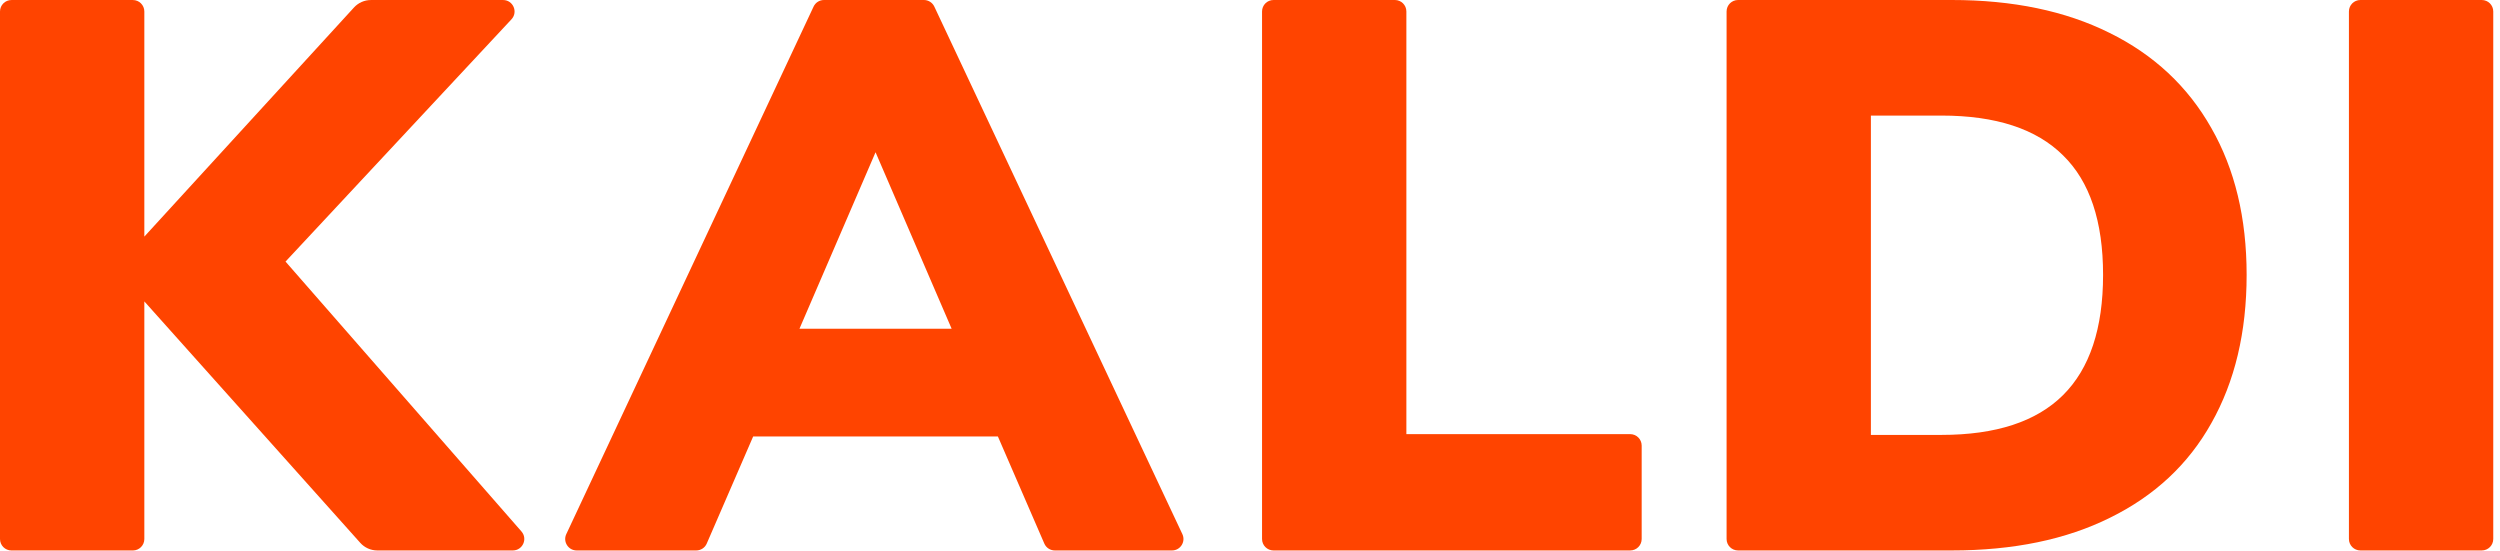
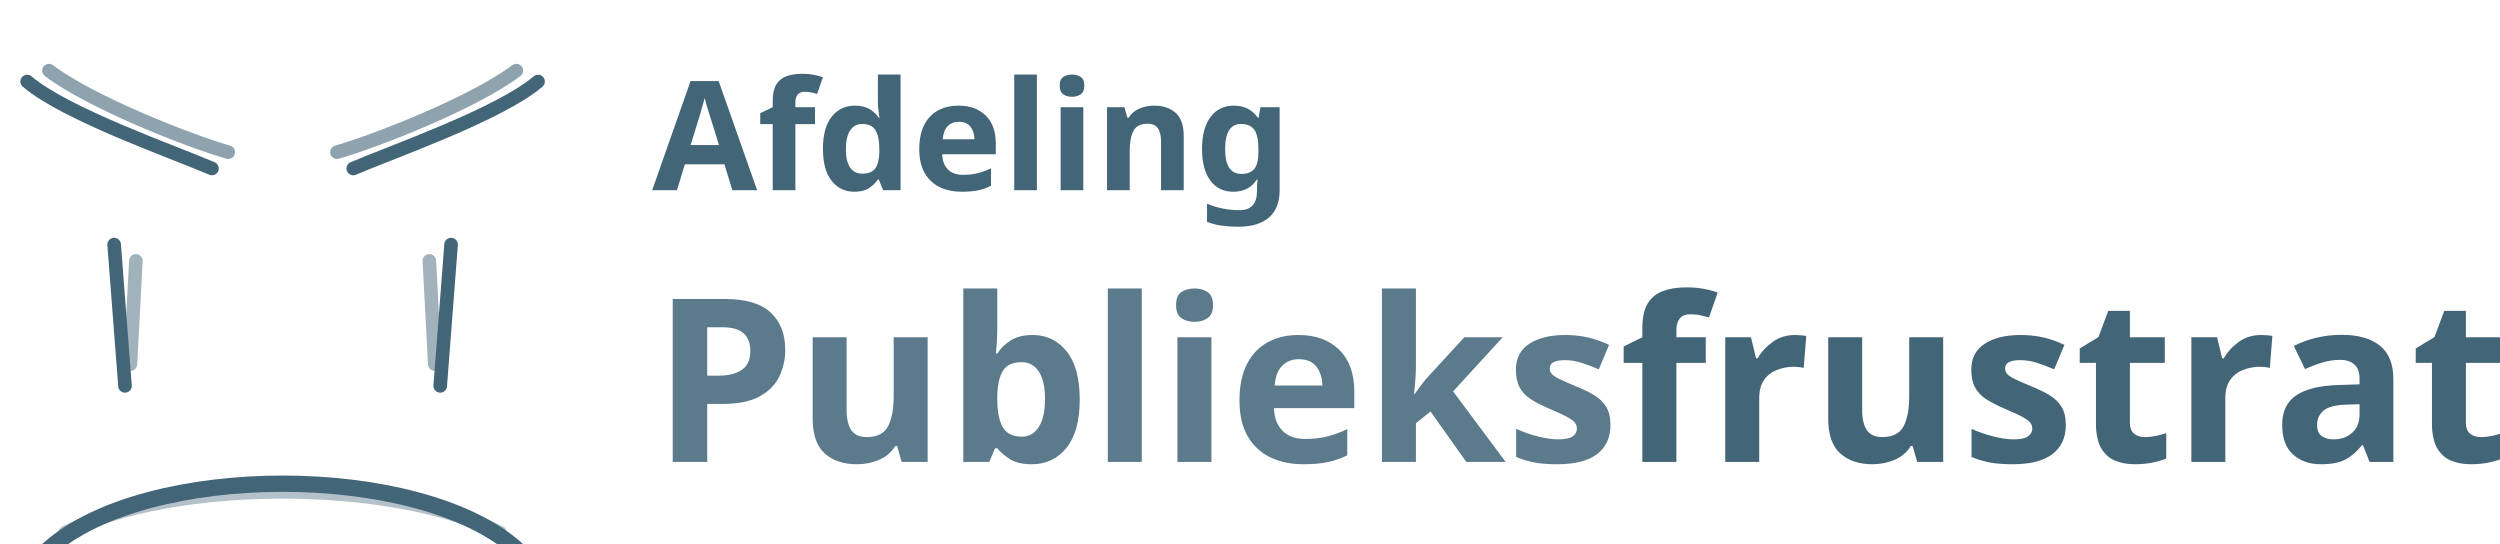
- <svg xmlns="http://www.w3.org/2000/svg" xmlns:xlink="http://www.w3.org/1999/xlink" viewBox="0 0 109 24">
-   <g transform="translate(-1470)">
-     <g style="mix-blend-mode:normal" transform="translate(1470)" fill="#f40">
-       <use xlink:href="#b" style="mix-blend-mode:normal" />
-       <use xlink:href="#c" style="mix-blend-mode:normal" />
-       <use xlink:href="#d" style="mix-blend-mode:normal" />
-       <use xlink:href="#e" style="mix-blend-mode:normal" />
-       <use xlink:href="#f" style="mix-blend-mode:normal" />
-     </g>
+ <svg xmlns="http://www.w3.org/2000/svg" viewBox="0 0 460 100">
+   <g fill="none" stroke="#436578" stroke-width="2.5" stroke-linecap="round" stroke-linejoin="round">
+     <path d="M5,15 C12,21 32,28 39,31" />
+     <path d="M9,13 C17,19 35,26 42,28" opacity="0.6" />
+     <path d="M99,15 C92,21 72,28 65,31" />
+     <path d="M95,13 C87,19 69,26 62,28" opacity="0.6" />
+     <path d="M21,45 L23,71" />
+     <path d="M25,48 L24,67" opacity="0.5" />
+     <path d="M83,45 L81,71" />
+     <path d="M79,48 L80,67" opacity="0.5" />
+     <path d="M9,101 C27,85 77,85 95,101" stroke-width="3" />
+     <path d="M12,98 C32,88 72,88 92,98" opacity="0.4" />
  </g>
-   <defs>
-     <path id="b" d="M22.735 23.171c.283.323.053.829-.376.829h-5.907c-.285 0-.556-.121-.745-.333l-9.414-10.526v10.36c0 .276-.224.5-.5.5h-5.293c-.276 0-.5-.224-.5-.5v-23c0-.276.224-.5.5-.5h5.293c.276 0 .5.224.5.5v9.815l9.141-9.99c.19-.207.457-.325.738-.325h5.762c.437 0 .664.521.366.841l-9.851 10.563 10.287 11.767z" />
-     <path id="c" d="M45.991 24c-.199 0-.38-.118-.459-.301l-2.024-4.669h-10.67l-2.024 4.669c-.079.183-.259.301-.459.301h-5.212c-.366 0-.608-.381-.453-.712l10.782-23c.082-.176.259-.288.453-.288h4.358c.194 0 .37.112.453.287l10.815 23c.156.332-.086.713-.452.713h-5.108zm-11.135-9.668h6.635l-3.317-7.694-3.317 7.694z" />
-     <path id="d" d="M55.525 24c-.276 0-.5-.224-.5-.5v-23c0-.276.224-.5.5-.5h5.293c.276 0 .5.224.5.5v18.428h9.759c.276 0 .5.224.5.5v4.072c0 .276-.224.5-.5.5h-15.552z" />
-     <path id="e" d="M75.279.5c0-.276.224-.5.5-.5h9.315c2.667 0 4.959.477 6.874 1.43 1.938.953 3.42 2.338 4.446 4.153 1.026 1.793 1.539 3.926 1.539 6.4 0 2.496-.513 4.652-1.539 6.468-1.003 1.793-2.474 3.166-4.412 4.119-1.915.953-4.218 1.43-6.908 1.43h-9.315c-.276 0-.5-.224-.5-.5v-23zm9.37 18.462c2.371 0 4.138-.579 5.301-1.736 1.163-1.157 1.744-2.905 1.744-5.242 0-2.338-.581-4.074-1.744-5.209-1.163-1.157-2.93-1.736-5.301-1.736h-3.078v13.923h3.078z" />
-     <path id="f" d="M102.913 24c-.276 0-.5-.224-.5-.5v-23c0-.276.224-.5.5-.5h5.293c.276 0 .5.224.5.5v23c0 .276-.224.5-.5.5h-5.293z" />
-   </defs>
+   <style>
+     .font-main { font-family: 'Segoe UI', Tahoma, Geneva, Verdana, sans-serif; font-weight: bold; }
+     .dark { fill: #436578; }
+     .medium { fill: #5b7a8c; }
+   </style>
+   <text x="120" y="35" class="font-main dark" font-size="28">Afdeling</text>
+   <text x="120" y="85" class="font-main medium" font-size="42">Publieks<tspan class="dark">frustratie</tspan>
+   </text>
</svg>
